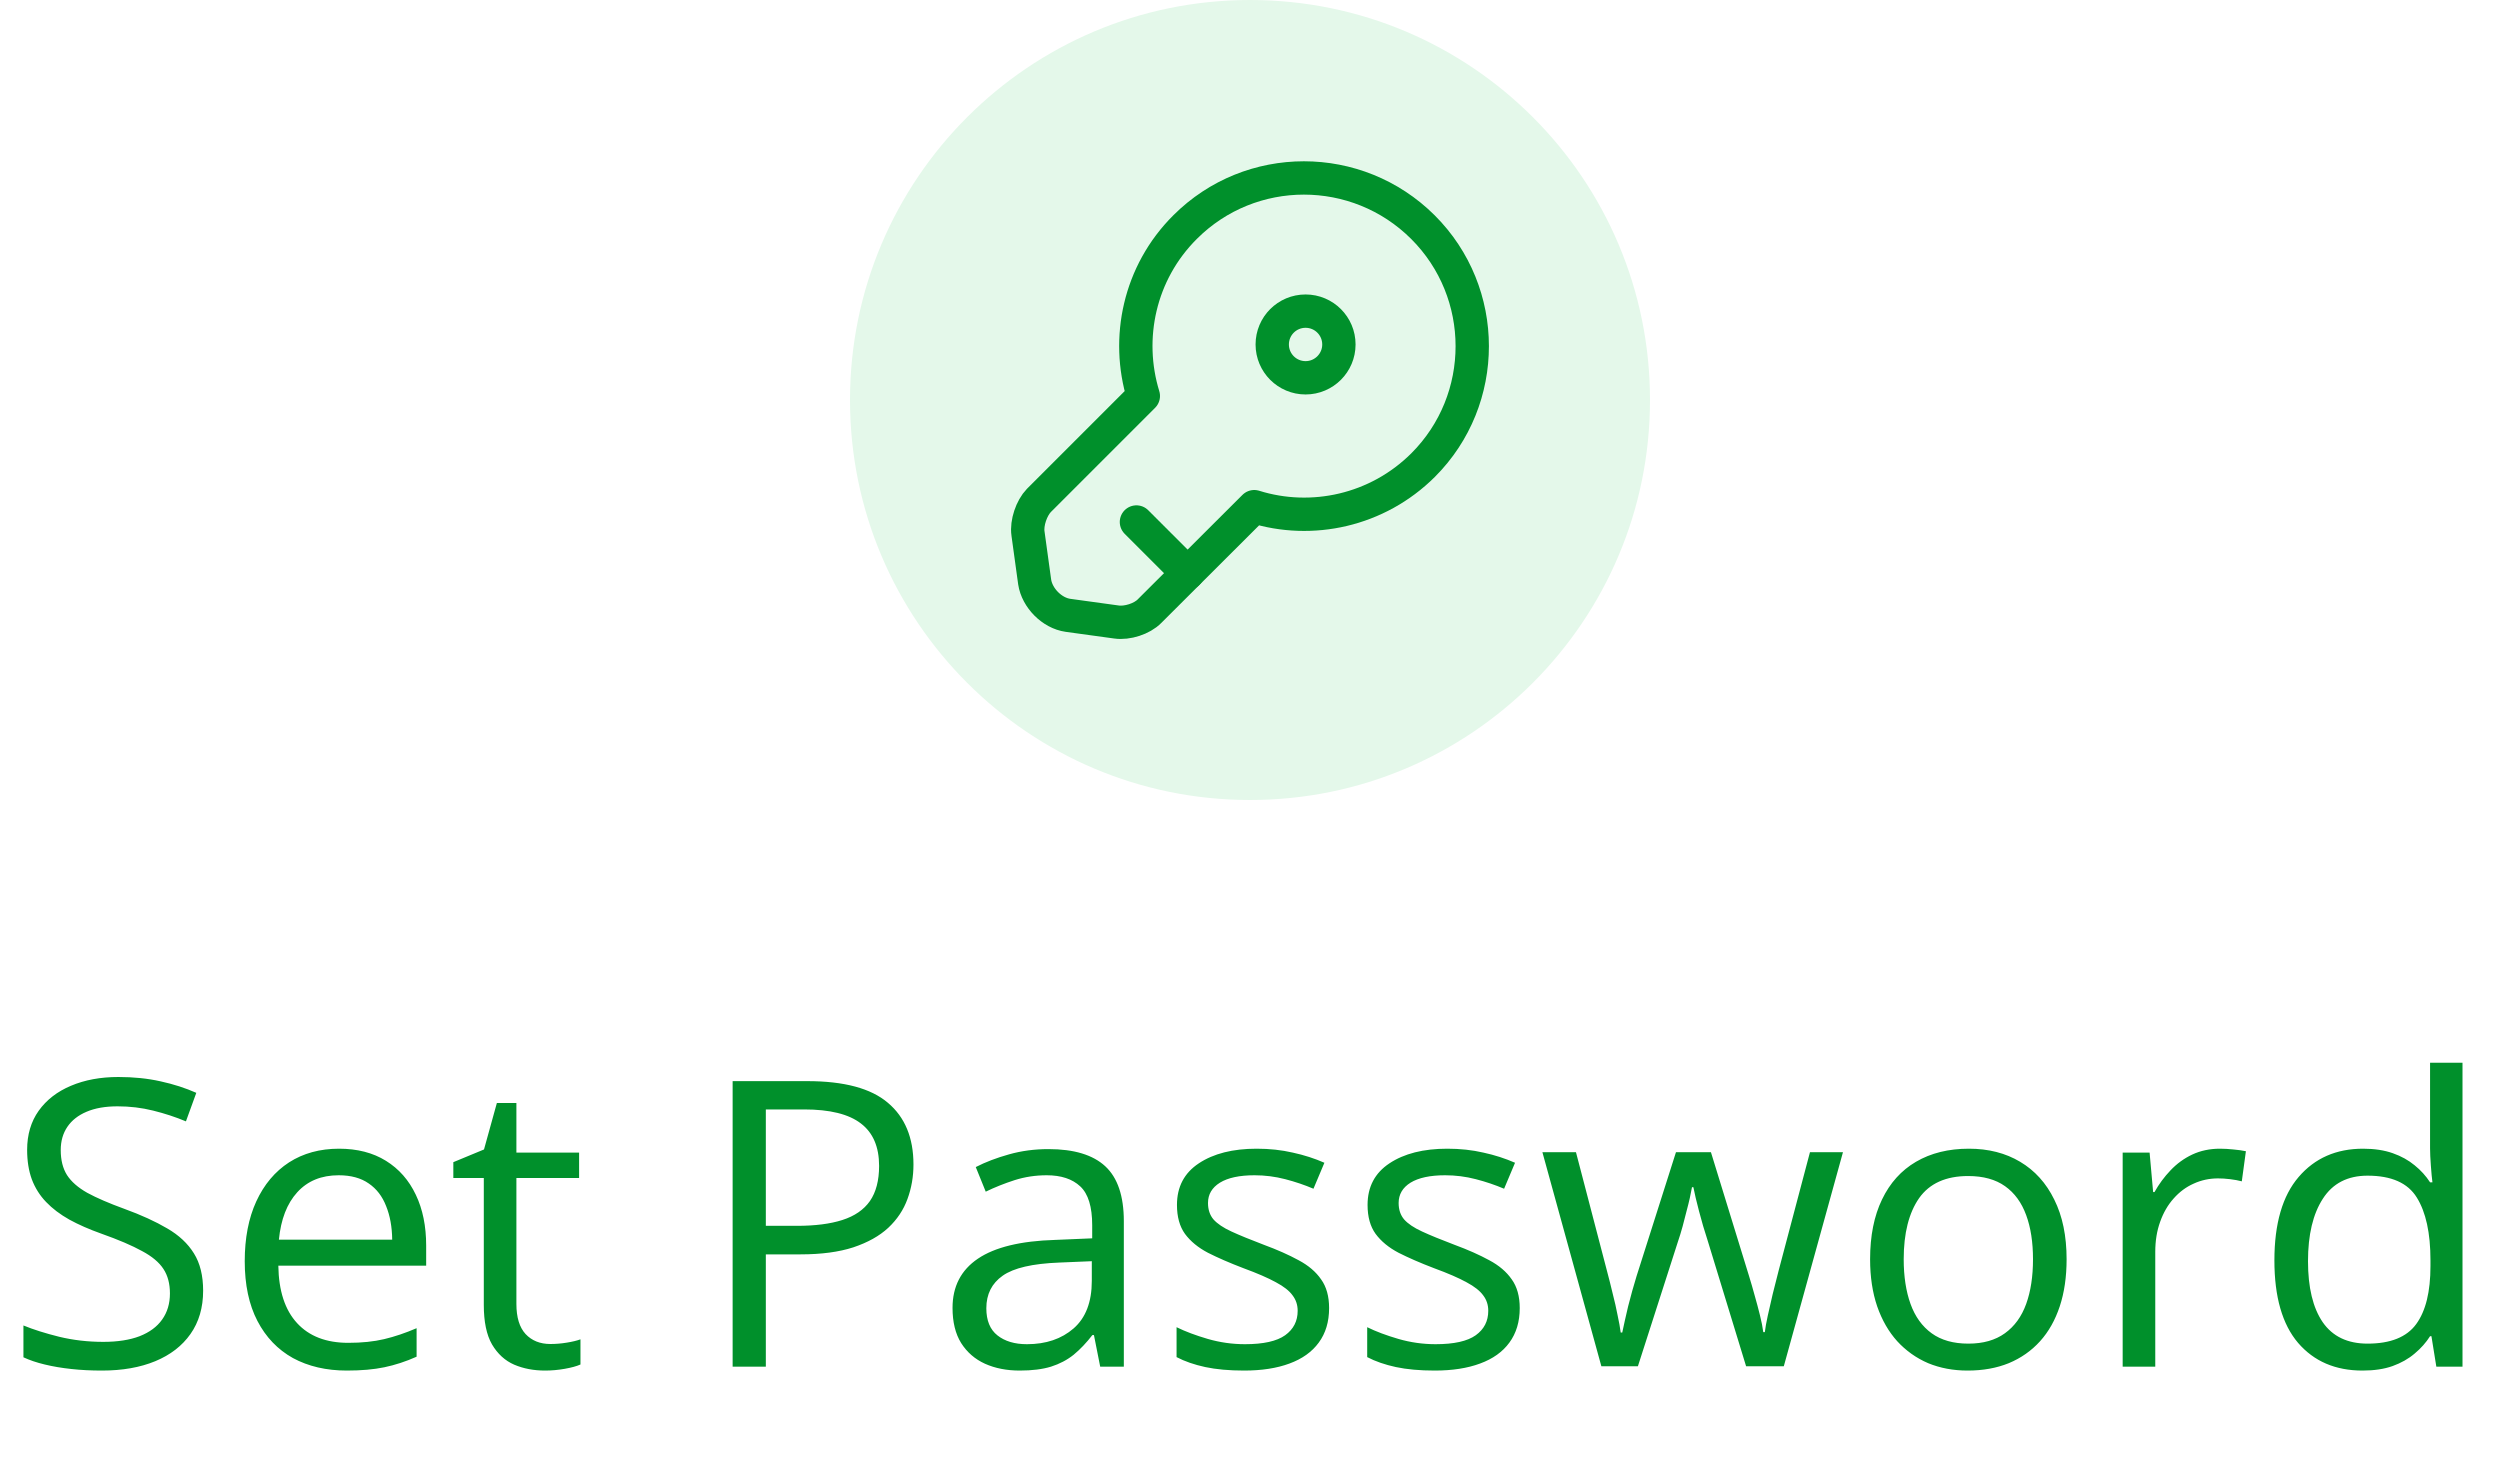
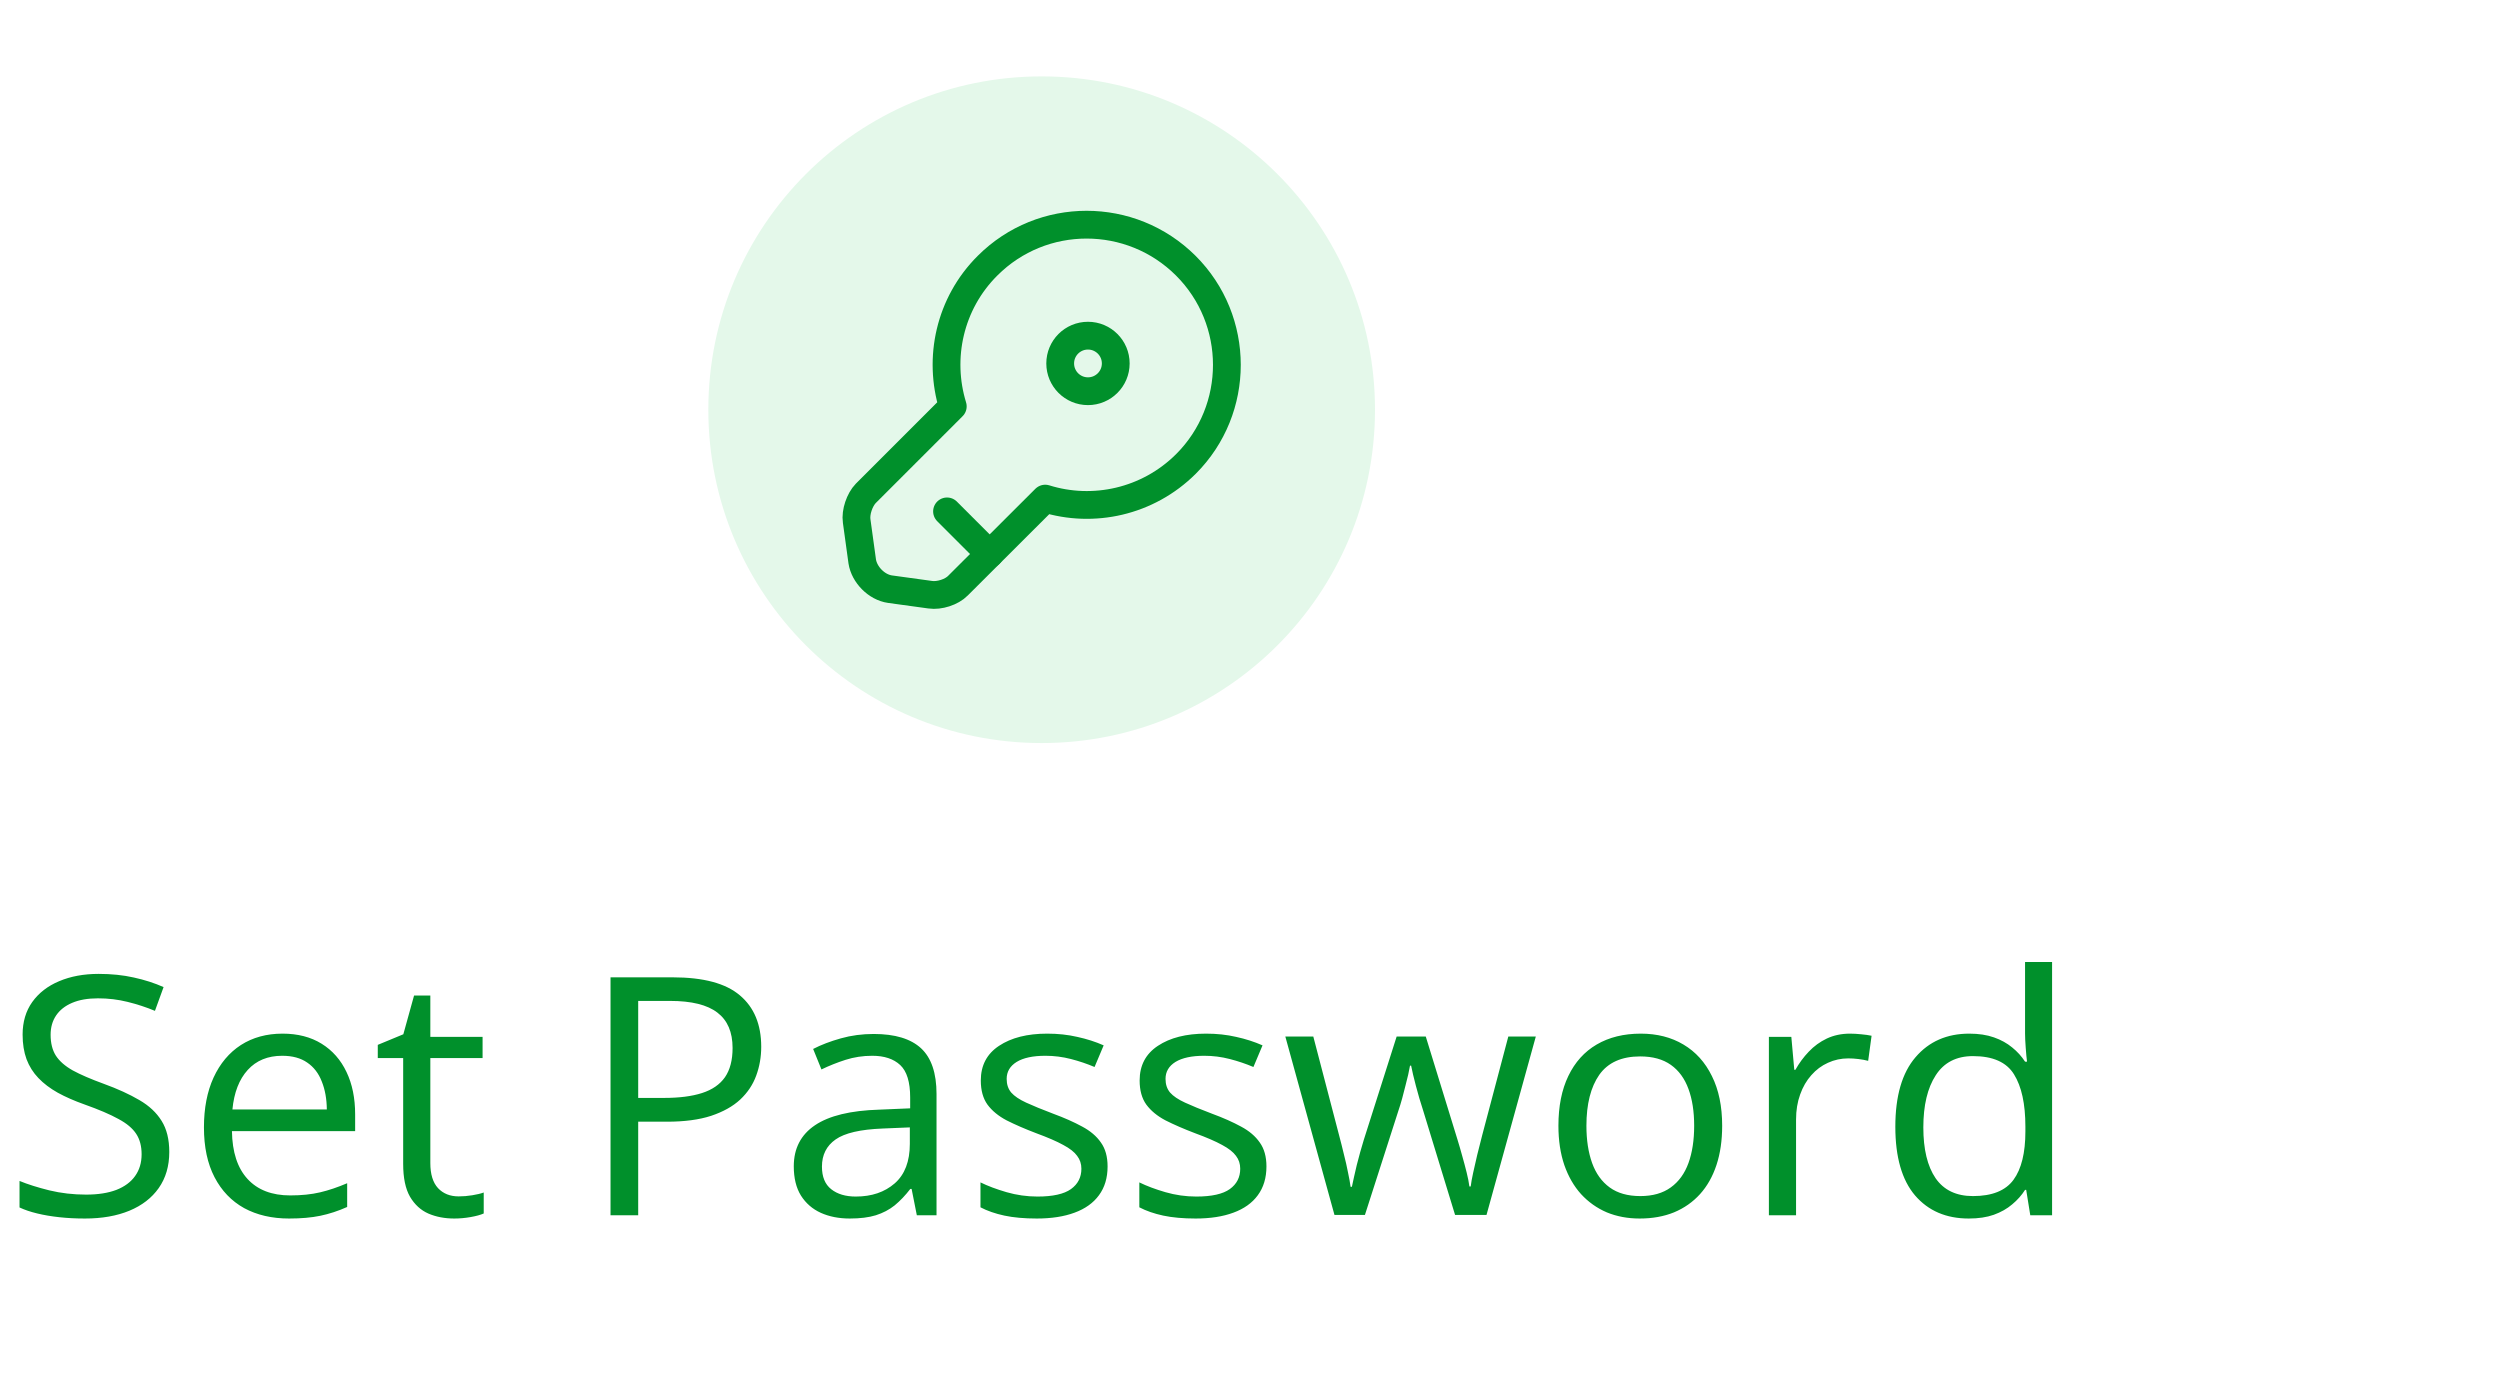
- <svg xmlns="http://www.w3.org/2000/svg" width="75" height="44" viewBox="0 0 75 44" fill="none">
+ <svg xmlns="http://www.w3.org/2000/svg" width="80" height="44" viewBox="0 0 90 44" fill="none">
  <rect x="25.5" width="24" height="24" rx="12" fill="#E4F8EA" />
  <path d="M42.693 13.953C41.32 15.32 39.353 15.74 37.627 15.2L34.487 18.333C34.26 18.567 33.813 18.707 33.493 18.66L32.04 18.46C31.56 18.393 31.113 17.94 31.04 17.46L30.84 16.007C30.793 15.687 30.947 15.24 31.167 15.013L34.3 11.88C33.767 10.147 34.18 8.18 35.553 6.813C37.52 4.847 40.713 4.847 42.687 6.813C44.66 8.78 44.66 11.987 42.693 13.953Z" stroke="#00902B" stroke-miterlimit="10" stroke-linecap="round" stroke-linejoin="round" />
  <path d="M34.093 15.66L35.627 17.194" stroke="#00902B" stroke-miterlimit="10" stroke-linecap="round" stroke-linejoin="round" />
  <path d="M39.167 11.334C39.719 11.334 40.167 10.886 40.167 10.334C40.167 9.781 39.719 9.334 39.167 9.334C38.614 9.334 38.167 9.781 38.167 10.334C38.167 10.886 38.614 11.334 39.167 11.334Z" stroke="#00902B" stroke-linecap="round" stroke-linejoin="round" />
  <path d="M6.094 38.721C6.094 39.228 5.967 39.662 5.713 40.022C5.463 40.377 5.111 40.648 4.658 40.836C4.205 41.023 3.672 41.117 3.059 41.117C2.734 41.117 2.428 41.102 2.139 41.07C1.85 41.039 1.584 40.994 1.342 40.935C1.1 40.877 0.887 40.805 0.703 40.719V39.764C0.996 39.885 1.354 39.998 1.775 40.103C2.197 40.205 2.639 40.256 3.1 40.256C3.529 40.256 3.893 40.199 4.189 40.086C4.486 39.969 4.711 39.803 4.863 39.588C5.02 39.369 5.098 39.107 5.098 38.803C5.098 38.51 5.033 38.266 4.904 38.07C4.775 37.871 4.561 37.691 4.26 37.531C3.963 37.367 3.557 37.193 3.041 37.01C2.678 36.881 2.357 36.74 2.08 36.588C1.803 36.432 1.57 36.256 1.383 36.06C1.195 35.865 1.053 35.639 0.955 35.381C0.861 35.123 0.814 34.828 0.814 34.496C0.814 34.039 0.93 33.648 1.16 33.324C1.395 32.996 1.717 32.746 2.127 32.574C2.541 32.398 3.016 32.31 3.551 32.31C4.008 32.31 4.43 32.353 4.816 32.44C5.207 32.525 5.564 32.641 5.889 32.785L5.578 33.641C5.27 33.512 4.941 33.404 4.594 33.318C4.25 33.232 3.895 33.19 3.527 33.19C3.16 33.19 2.85 33.244 2.596 33.353C2.346 33.459 2.154 33.609 2.021 33.805C1.889 34 1.822 34.232 1.822 34.502C1.822 34.803 1.885 35.053 2.01 35.252C2.139 35.451 2.342 35.629 2.619 35.785C2.9 35.938 3.271 36.098 3.732 36.266C4.236 36.449 4.664 36.645 5.016 36.852C5.367 37.055 5.635 37.305 5.818 37.602C6.002 37.895 6.094 38.268 6.094 38.721ZM10.172 34.461C10.719 34.461 11.188 34.582 11.578 34.824C11.969 35.066 12.268 35.406 12.475 35.844C12.682 36.277 12.785 36.785 12.785 37.367V37.971H8.35C8.361 38.725 8.549 39.299 8.912 39.693C9.275 40.088 9.787 40.285 10.447 40.285C10.854 40.285 11.213 40.248 11.525 40.174C11.838 40.1 12.162 39.99 12.498 39.846V40.701C12.174 40.846 11.852 40.951 11.531 41.018C11.215 41.084 10.84 41.117 10.406 41.117C9.789 41.117 9.25 40.992 8.789 40.742C8.332 40.488 7.977 40.117 7.723 39.629C7.469 39.141 7.342 38.543 7.342 37.836C7.342 37.145 7.457 36.547 7.688 36.043C7.922 35.535 8.25 35.145 8.672 34.871C9.098 34.598 9.598 34.461 10.172 34.461ZM10.16 35.258C9.641 35.258 9.227 35.428 8.918 35.768C8.609 36.107 8.426 36.582 8.367 37.191H11.766C11.762 36.809 11.701 36.473 11.584 36.184C11.471 35.891 11.297 35.664 11.062 35.504C10.828 35.34 10.527 35.258 10.16 35.258ZM16.512 40.32C16.672 40.32 16.836 40.307 17.004 40.279C17.172 40.252 17.309 40.219 17.414 40.18V40.935C17.301 40.986 17.143 41.029 16.939 41.065C16.74 41.1 16.545 41.117 16.354 41.117C16.014 41.117 15.705 41.059 15.428 40.941C15.15 40.82 14.928 40.617 14.76 40.332C14.596 40.047 14.514 39.652 14.514 39.148V35.34H13.6V34.865L14.52 34.484L14.906 33.09H15.492V34.578H17.373V35.34H15.492V39.119C15.492 39.522 15.584 39.822 15.768 40.022C15.955 40.221 16.203 40.32 16.512 40.32ZM24.217 32.434C25.322 32.434 26.129 32.65 26.637 33.084C27.148 33.514 27.404 34.131 27.404 34.935C27.404 35.299 27.344 35.645 27.223 35.973C27.105 36.297 26.914 36.584 26.648 36.834C26.383 37.08 26.033 37.275 25.6 37.42C25.17 37.56 24.643 37.631 24.018 37.631H22.975V41H21.979V32.434H24.217ZM24.123 33.283H22.975V36.775H23.906C24.453 36.775 24.908 36.717 25.271 36.6C25.639 36.482 25.914 36.293 26.098 36.031C26.281 35.766 26.373 35.414 26.373 34.977C26.373 34.406 26.191 33.982 25.828 33.705C25.465 33.424 24.896 33.283 24.123 33.283ZM31.453 34.473C32.219 34.473 32.787 34.645 33.158 34.988C33.529 35.332 33.715 35.881 33.715 36.635V41H33.006L32.818 40.051H32.772C32.592 40.285 32.404 40.482 32.209 40.643C32.014 40.799 31.787 40.918 31.529 41C31.275 41.078 30.963 41.117 30.592 41.117C30.201 41.117 29.854 41.049 29.549 40.912C29.248 40.775 29.01 40.568 28.834 40.291C28.662 40.014 28.576 39.662 28.576 39.236C28.576 38.596 28.83 38.103 29.338 37.76C29.846 37.416 30.619 37.228 31.658 37.197L32.766 37.15V36.758C32.766 36.203 32.647 35.815 32.408 35.592C32.17 35.369 31.834 35.258 31.4 35.258C31.064 35.258 30.744 35.307 30.439 35.404C30.135 35.502 29.846 35.617 29.572 35.75L29.273 35.012C29.562 34.863 29.895 34.736 30.27 34.631C30.645 34.525 31.039 34.473 31.453 34.473ZM32.754 37.836L31.775 37.877C30.975 37.908 30.41 38.039 30.082 38.27C29.754 38.5 29.59 38.826 29.59 39.248C29.59 39.615 29.701 39.887 29.924 40.062C30.146 40.238 30.441 40.326 30.809 40.326C31.379 40.326 31.846 40.168 32.209 39.852C32.572 39.535 32.754 39.06 32.754 38.428V37.836ZM39.873 39.242C39.873 39.652 39.77 39.998 39.562 40.279C39.359 40.557 39.066 40.766 38.684 40.906C38.305 41.047 37.852 41.117 37.324 41.117C36.875 41.117 36.486 41.082 36.158 41.012C35.83 40.941 35.543 40.842 35.297 40.713V39.816C35.559 39.945 35.871 40.062 36.234 40.168C36.598 40.273 36.969 40.326 37.348 40.326C37.902 40.326 38.305 40.236 38.555 40.057C38.805 39.877 38.93 39.633 38.93 39.324C38.93 39.148 38.879 38.994 38.777 38.861C38.68 38.725 38.514 38.594 38.279 38.469C38.045 38.34 37.721 38.199 37.307 38.047C36.897 37.891 36.541 37.736 36.24 37.584C35.943 37.428 35.713 37.238 35.549 37.016C35.389 36.793 35.309 36.504 35.309 36.148C35.309 35.605 35.527 35.19 35.965 34.9C36.406 34.607 36.984 34.461 37.699 34.461C38.086 34.461 38.447 34.5 38.783 34.578C39.123 34.652 39.44 34.754 39.732 34.883L39.404 35.662C39.139 35.549 38.855 35.453 38.555 35.375C38.254 35.297 37.947 35.258 37.635 35.258C37.185 35.258 36.84 35.332 36.598 35.48C36.359 35.629 36.24 35.832 36.24 36.09C36.24 36.289 36.295 36.453 36.404 36.582C36.518 36.711 36.697 36.832 36.943 36.945C37.19 37.059 37.514 37.191 37.916 37.344C38.318 37.492 38.666 37.647 38.959 37.807C39.252 37.963 39.477 38.154 39.633 38.381C39.793 38.603 39.873 38.891 39.873 39.242ZM45.592 39.242C45.592 39.652 45.488 39.998 45.281 40.279C45.078 40.557 44.785 40.766 44.402 40.906C44.023 41.047 43.57 41.117 43.043 41.117C42.594 41.117 42.205 41.082 41.877 41.012C41.549 40.941 41.262 40.842 41.016 40.713V39.816C41.277 39.945 41.59 40.062 41.953 40.168C42.316 40.273 42.688 40.326 43.066 40.326C43.621 40.326 44.023 40.236 44.273 40.057C44.523 39.877 44.648 39.633 44.648 39.324C44.648 39.148 44.598 38.994 44.496 38.861C44.398 38.725 44.232 38.594 43.998 38.469C43.764 38.34 43.44 38.199 43.025 38.047C42.615 37.891 42.26 37.736 41.959 37.584C41.662 37.428 41.432 37.238 41.268 37.016C41.107 36.793 41.027 36.504 41.027 36.148C41.027 35.605 41.246 35.19 41.684 34.9C42.125 34.607 42.703 34.461 43.418 34.461C43.805 34.461 44.166 34.5 44.502 34.578C44.842 34.652 45.158 34.754 45.451 34.883L45.123 35.662C44.857 35.549 44.574 35.453 44.273 35.375C43.973 35.297 43.666 35.258 43.353 35.258C42.904 35.258 42.559 35.332 42.316 35.48C42.078 35.629 41.959 35.832 41.959 36.09C41.959 36.289 42.014 36.453 42.123 36.582C42.236 36.711 42.416 36.832 42.662 36.945C42.908 37.059 43.232 37.191 43.635 37.344C44.037 37.492 44.385 37.647 44.678 37.807C44.971 37.963 45.195 38.154 45.352 38.381C45.512 38.603 45.592 38.891 45.592 39.242ZM52.383 40.988L51.24 37.25C51.19 37.09 51.141 36.934 51.094 36.781C51.051 36.625 51.01 36.477 50.971 36.336C50.935 36.191 50.902 36.059 50.871 35.938C50.844 35.812 50.82 35.705 50.801 35.615H50.76C50.744 35.705 50.723 35.812 50.695 35.938C50.668 36.059 50.635 36.191 50.596 36.336C50.56 36.48 50.522 36.633 50.478 36.793C50.435 36.949 50.387 37.107 50.332 37.268L49.137 40.988H48.041L46.272 34.566H47.279L48.205 38.111C48.268 38.346 48.326 38.578 48.381 38.809C48.44 39.035 48.488 39.25 48.527 39.453C48.57 39.652 48.602 39.826 48.621 39.975H48.668C48.691 39.877 48.717 39.76 48.744 39.623C48.775 39.486 48.809 39.342 48.844 39.19C48.883 39.033 48.924 38.879 48.967 38.727C49.01 38.57 49.053 38.424 49.096 38.287L50.279 34.566H51.328L52.471 38.281C52.529 38.469 52.586 38.664 52.641 38.867C52.699 39.07 52.752 39.268 52.799 39.459C52.846 39.647 52.879 39.815 52.898 39.963H52.945C52.961 39.83 52.99 39.666 53.033 39.471C53.076 39.275 53.125 39.06 53.18 38.826C53.238 38.592 53.299 38.353 53.361 38.111L54.299 34.566H55.289L53.514 40.988H52.383ZM61.998 37.777C61.998 38.305 61.93 38.775 61.793 39.19C61.656 39.603 61.459 39.953 61.201 40.238C60.943 40.523 60.631 40.742 60.264 40.895C59.9 41.043 59.488 41.117 59.027 41.117C58.598 41.117 58.203 41.043 57.844 40.895C57.488 40.742 57.18 40.523 56.918 40.238C56.66 39.953 56.459 39.603 56.315 39.19C56.174 38.775 56.103 38.305 56.103 37.777C56.103 37.074 56.223 36.477 56.461 35.984C56.699 35.488 57.039 35.111 57.48 34.853C57.926 34.592 58.455 34.461 59.068 34.461C59.654 34.461 60.166 34.592 60.603 34.853C61.045 35.115 61.387 35.494 61.629 35.99C61.875 36.482 61.998 37.078 61.998 37.777ZM57.111 37.777C57.111 38.293 57.18 38.74 57.316 39.119C57.453 39.498 57.664 39.791 57.949 39.998C58.234 40.205 58.602 40.309 59.051 40.309C59.496 40.309 59.861 40.205 60.147 39.998C60.435 39.791 60.648 39.498 60.785 39.119C60.922 38.74 60.99 38.293 60.99 37.777C60.99 37.266 60.922 36.824 60.785 36.453C60.648 36.078 60.438 35.789 60.152 35.586C59.867 35.383 59.498 35.281 59.045 35.281C58.377 35.281 57.887 35.502 57.574 35.943C57.266 36.385 57.111 36.996 57.111 37.777ZM66.598 34.461C66.727 34.461 66.861 34.469 67.002 34.484C67.143 34.496 67.268 34.514 67.377 34.537L67.254 35.44C67.148 35.412 67.031 35.391 66.902 35.375C66.773 35.359 66.652 35.352 66.539 35.352C66.281 35.352 66.037 35.404 65.807 35.51C65.58 35.611 65.381 35.76 65.209 35.955C65.037 36.147 64.902 36.379 64.805 36.652C64.707 36.922 64.658 37.223 64.658 37.555V41H63.68V34.578H64.488L64.594 35.762H64.635C64.768 35.523 64.928 35.307 65.115 35.111C65.303 34.912 65.519 34.754 65.766 34.637C66.016 34.52 66.293 34.461 66.598 34.461ZM70.875 41.117C70.062 41.117 69.418 40.84 68.941 40.285C68.469 39.73 68.232 38.906 68.232 37.812C68.232 36.707 68.475 35.873 68.959 35.31C69.443 34.744 70.088 34.461 70.893 34.461C71.232 34.461 71.529 34.506 71.783 34.596C72.037 34.685 72.256 34.807 72.439 34.959C72.623 35.107 72.777 35.277 72.902 35.469H72.973C72.957 35.348 72.941 35.182 72.926 34.971C72.91 34.76 72.902 34.588 72.902 34.455V31.883H73.875V41H73.09L72.943 40.086H72.902C72.781 40.277 72.627 40.451 72.439 40.607C72.256 40.764 72.035 40.889 71.777 40.982C71.523 41.072 71.223 41.117 70.875 41.117ZM71.027 40.309C71.715 40.309 72.201 40.113 72.486 39.723C72.772 39.332 72.914 38.752 72.914 37.982V37.807C72.914 36.99 72.777 36.363 72.504 35.926C72.234 35.488 71.742 35.27 71.027 35.27C70.43 35.27 69.982 35.5 69.686 35.961C69.389 36.418 69.24 37.043 69.24 37.836C69.24 38.625 69.387 39.234 69.68 39.664C69.977 40.094 70.426 40.309 71.027 40.309Z" fill="#00902B" />
</svg>
